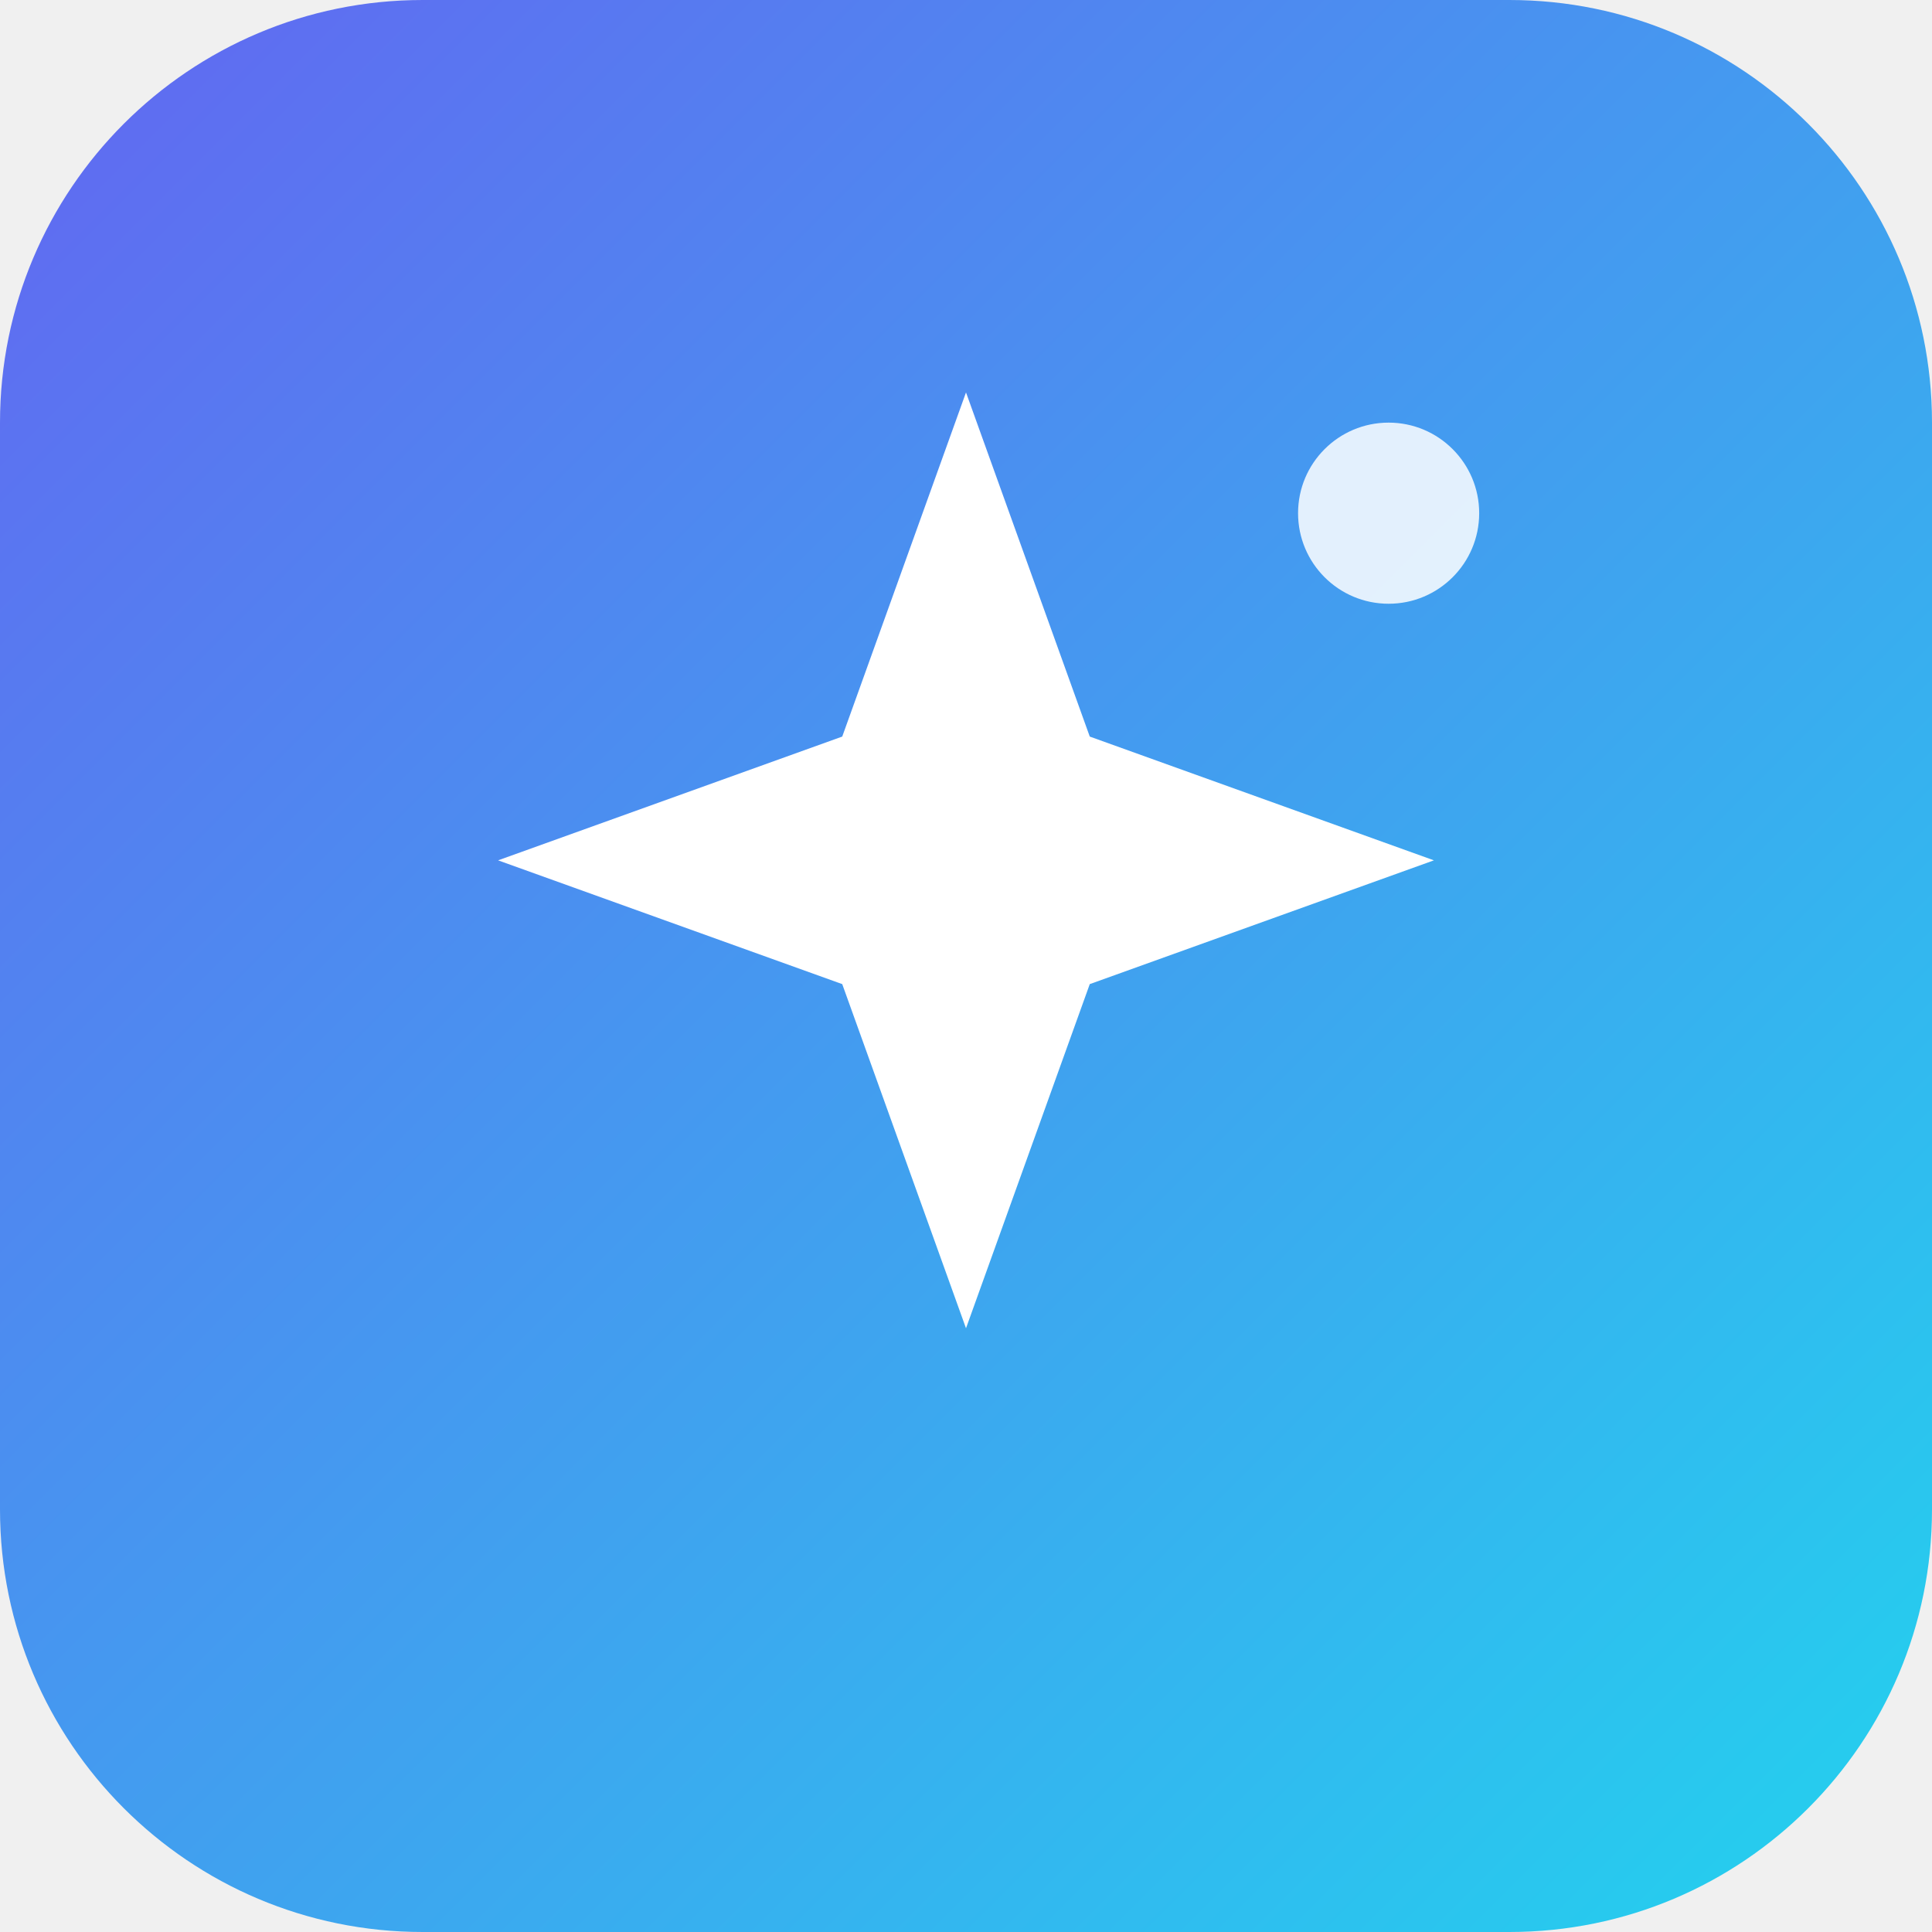
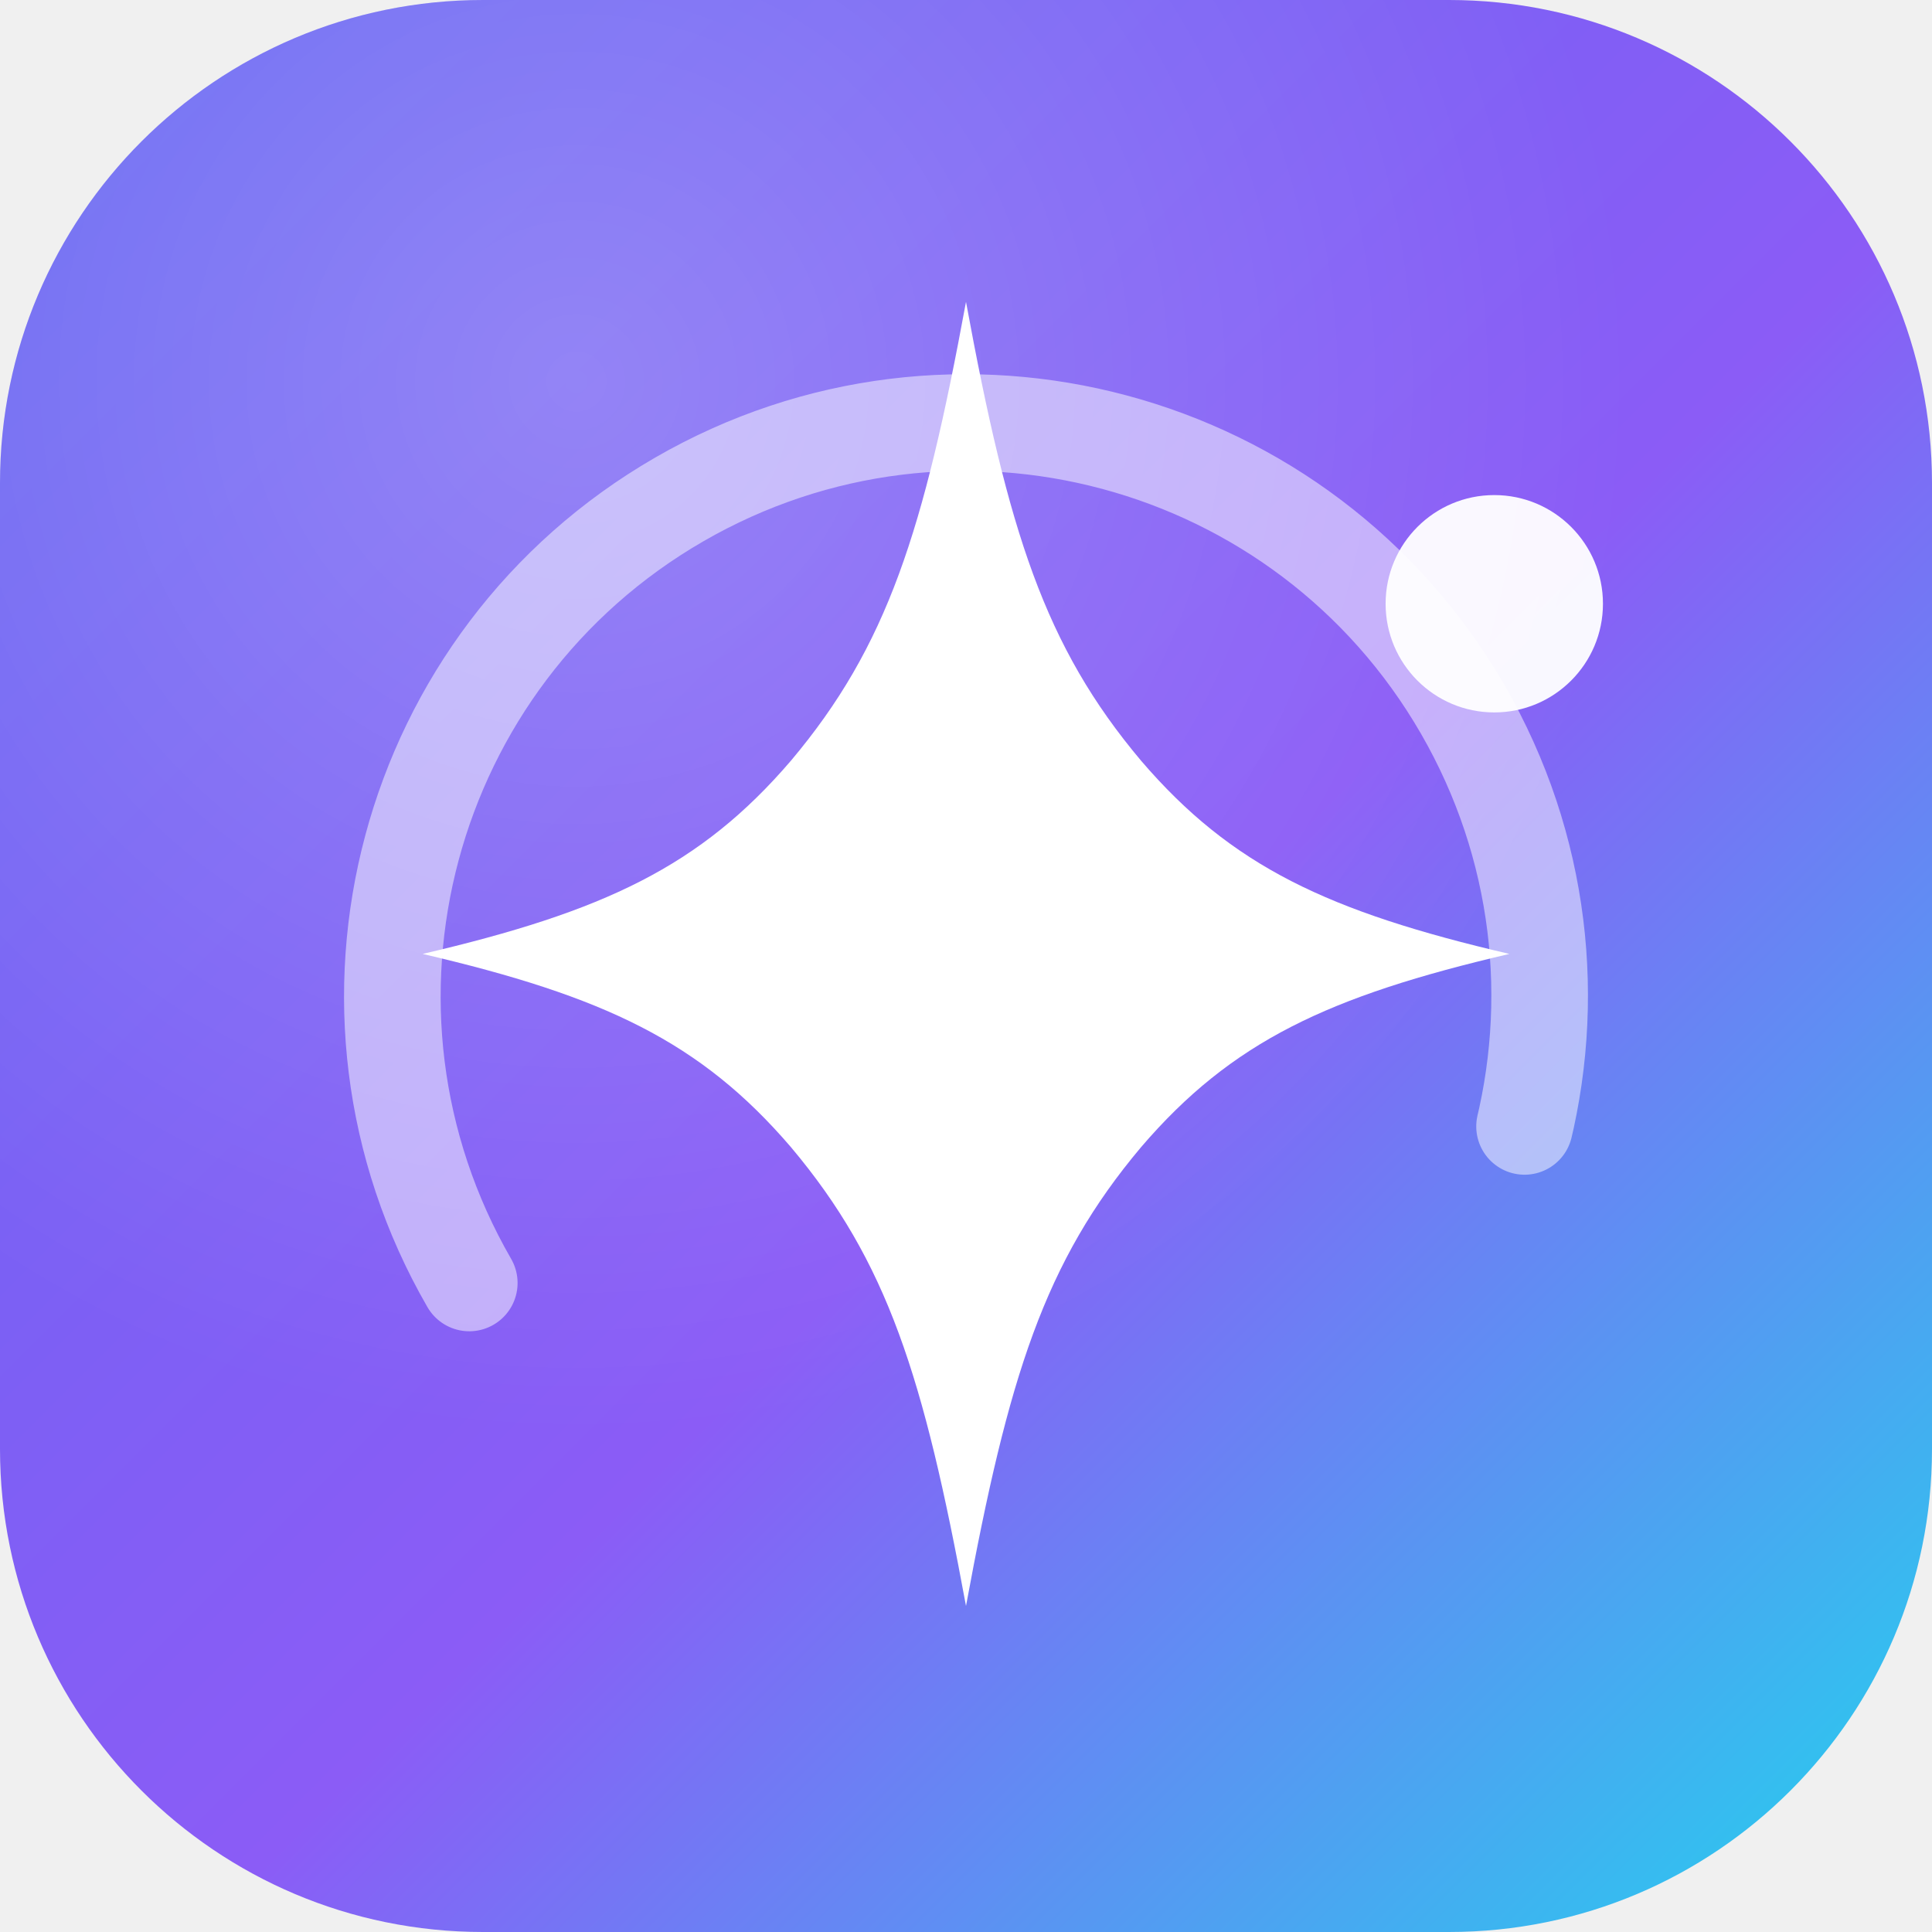
<svg xmlns="http://www.w3.org/2000/svg" viewBox="0 0 64 64">
  <defs>
    <linearGradient id="g" x1="0" y1="0" x2="1" y2="1">
      <stop offset="0" stop-color="#6366f1" />
+       <stop offset="0.55" stop-color="#8b5cf6" />
      <stop offset="1" stop-color="#22d3ee" />
    </linearGradient>
+     <radialGradient id="h" cx="0.3" cy="0.2" r="0.9">
+       <stop offset="0" stop-color="#ffffff" stop-opacity="0.22" />
+       <stop offset="0.6" stop-color="#ffffff" stop-opacity="0" />
+     </radialGradient>
  </defs>
-   <rect width="64" height="64" rx="14" fill="url(#g)" />
-   <path d="M32 13l4.1 11.4L47.5 28.5l-11.4 4.1L32 44l-4.1-11.4L16.5 28.5l11.4-4.1z" fill="#fff" />
-   <circle cx="46" cy="17" r="3" fill="#fff" opacity="0.85" />
+   <rect width="64" height="64" rx="16" fill="url(#g)" />
+   <rect width="64" height="64" rx="16" fill="url(#h)" />
+   <circle cx="32" cy="33" r="19" fill="none" stroke="#ffffff" stroke-opacity="0.5" stroke-width="3.2" stroke-linecap="round" stroke-dasharray="74 45.4" transform="rotate(150 32 33)" />
+   <path d="M32 10c1.4 7.6 2.6 11.4 5.8 15.2 3 3.5 6.2 5 12.2 6.4-6 1.4-9.2 2.9-12.2 6.4-3.2 3.8-4.4 7.6-5.8 15.2-1.4-7.6-2.6-11.4-5.8-15.2-3-3.5-6.2-5-12.2-6.4 6-1.4 9.2-2.9 12.2-6.4C29.4 21.4 30.6 17.6 32 10z" fill="#ffffff" />
+   <circle cx="49.5" cy="20" r="3.6" fill="#ffffff" fill-opacity="0.95" />
</svg>
